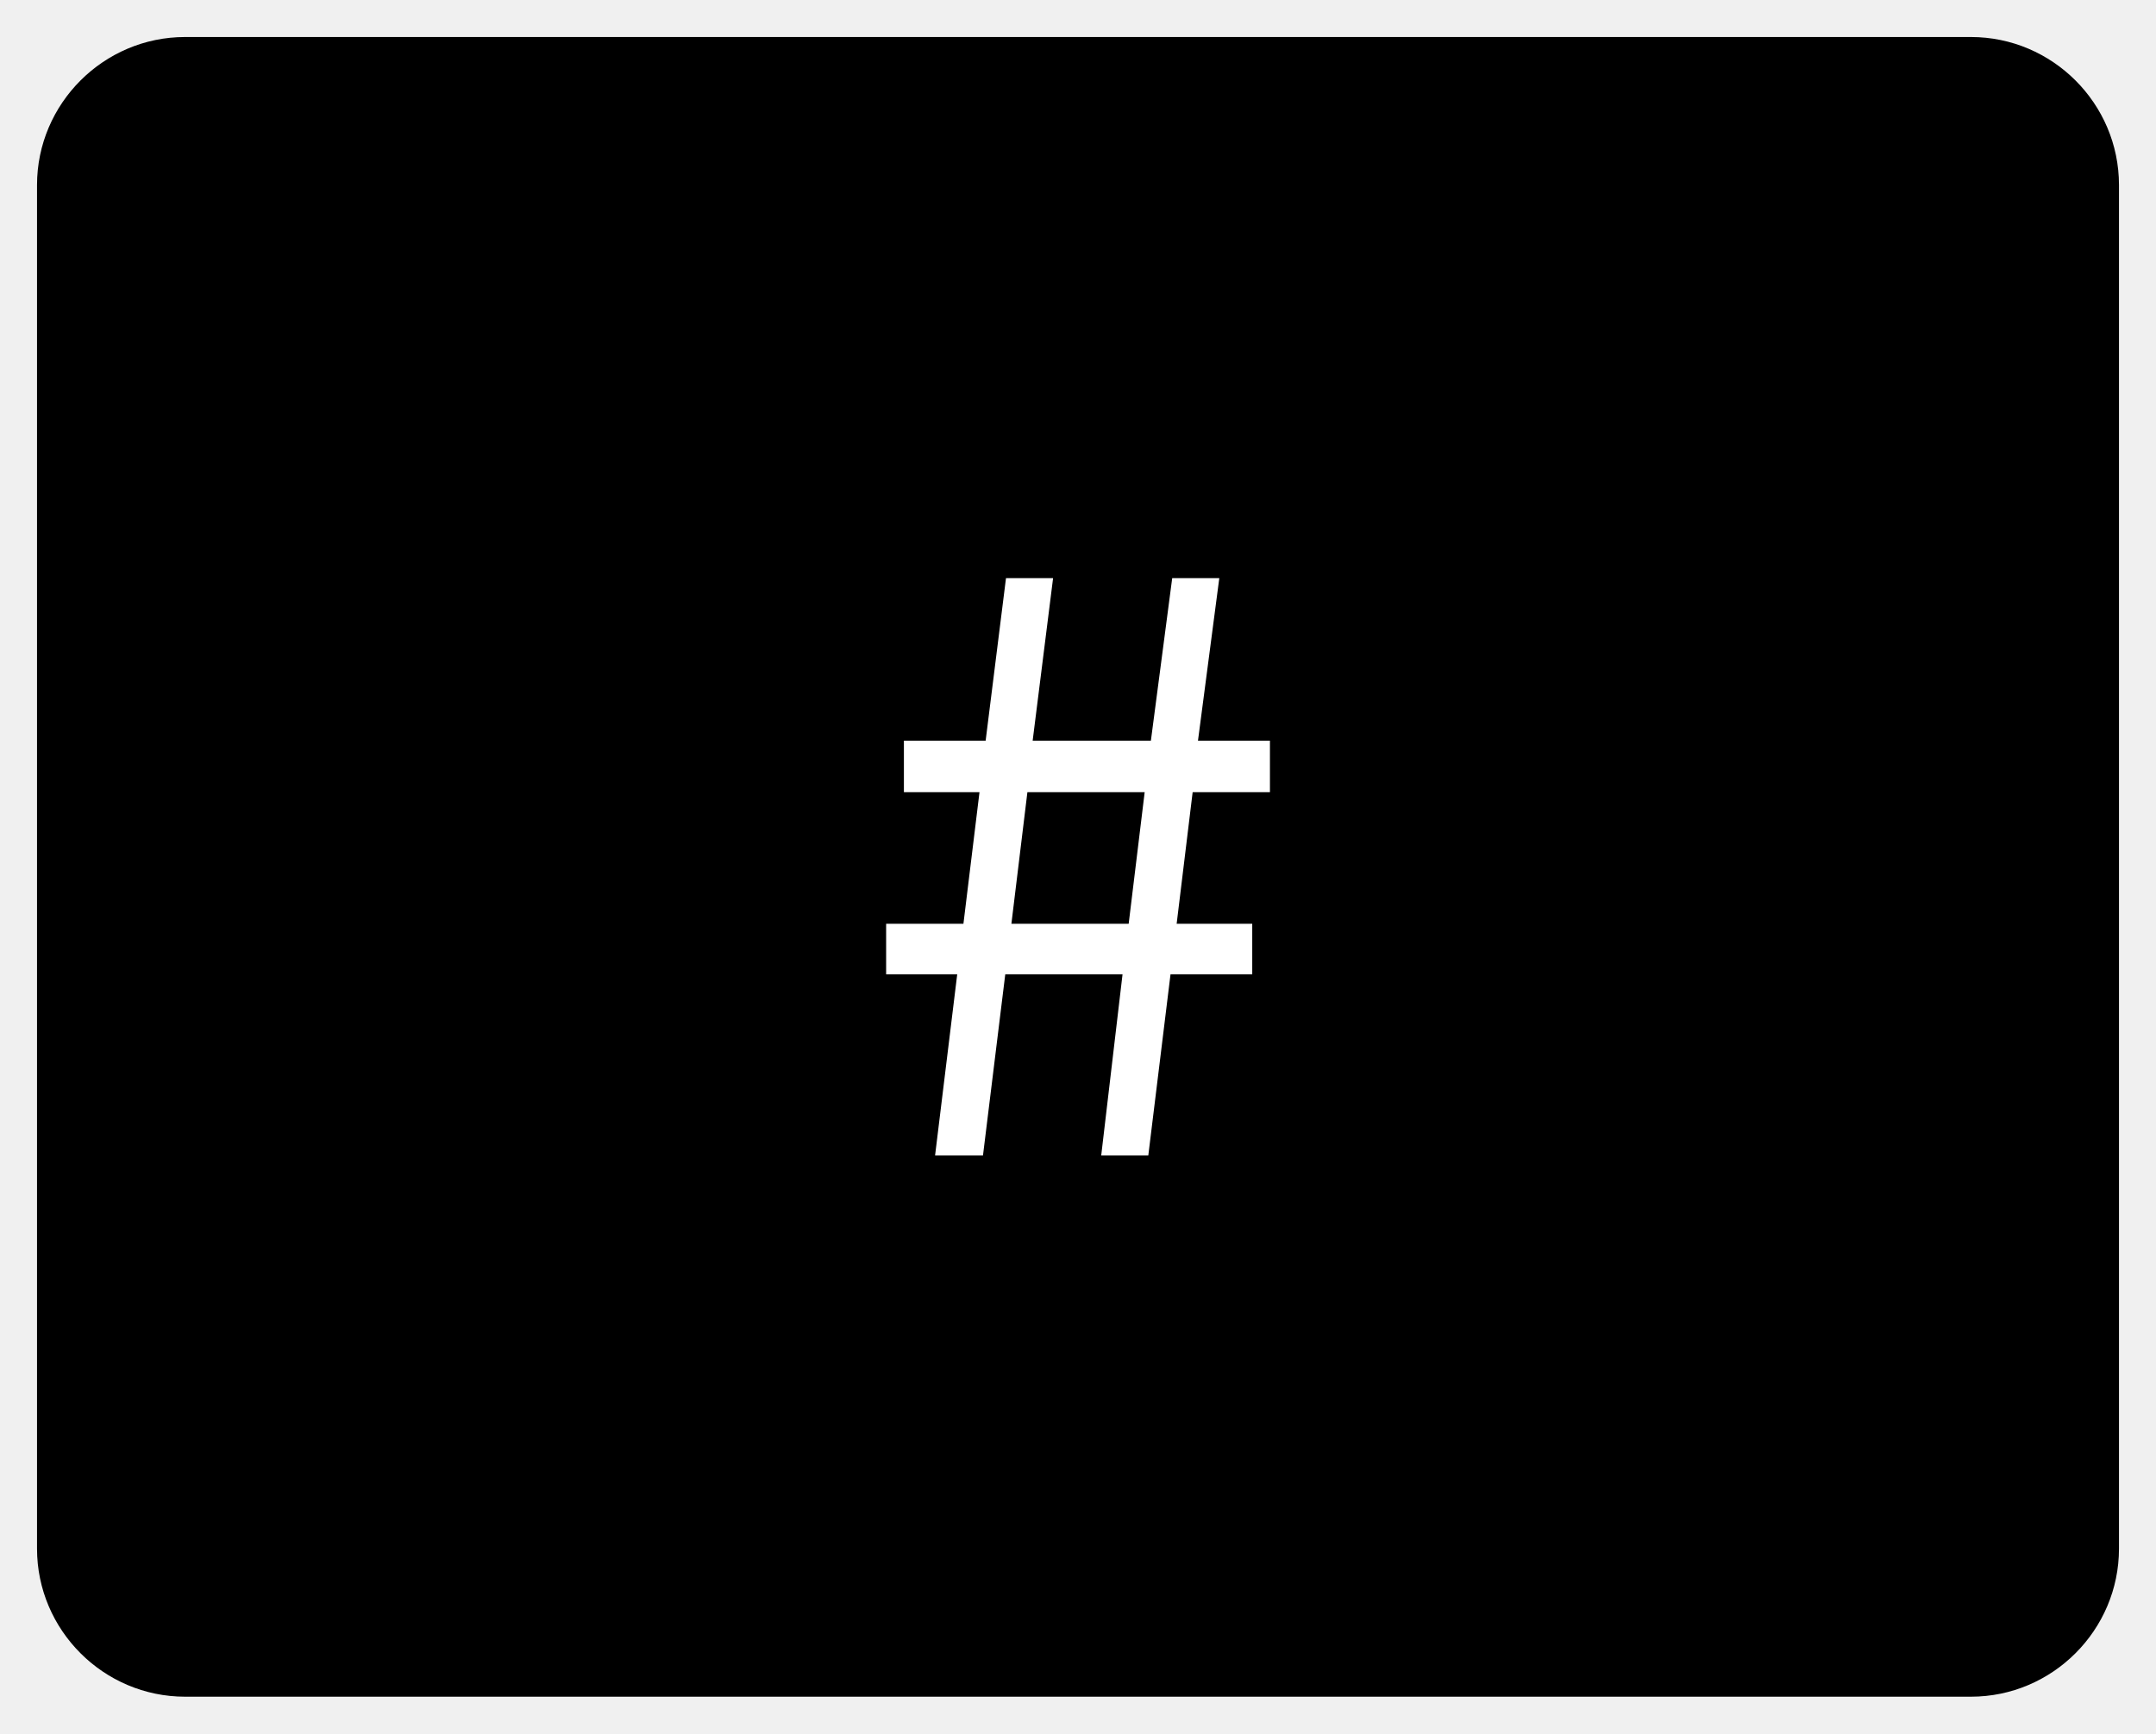
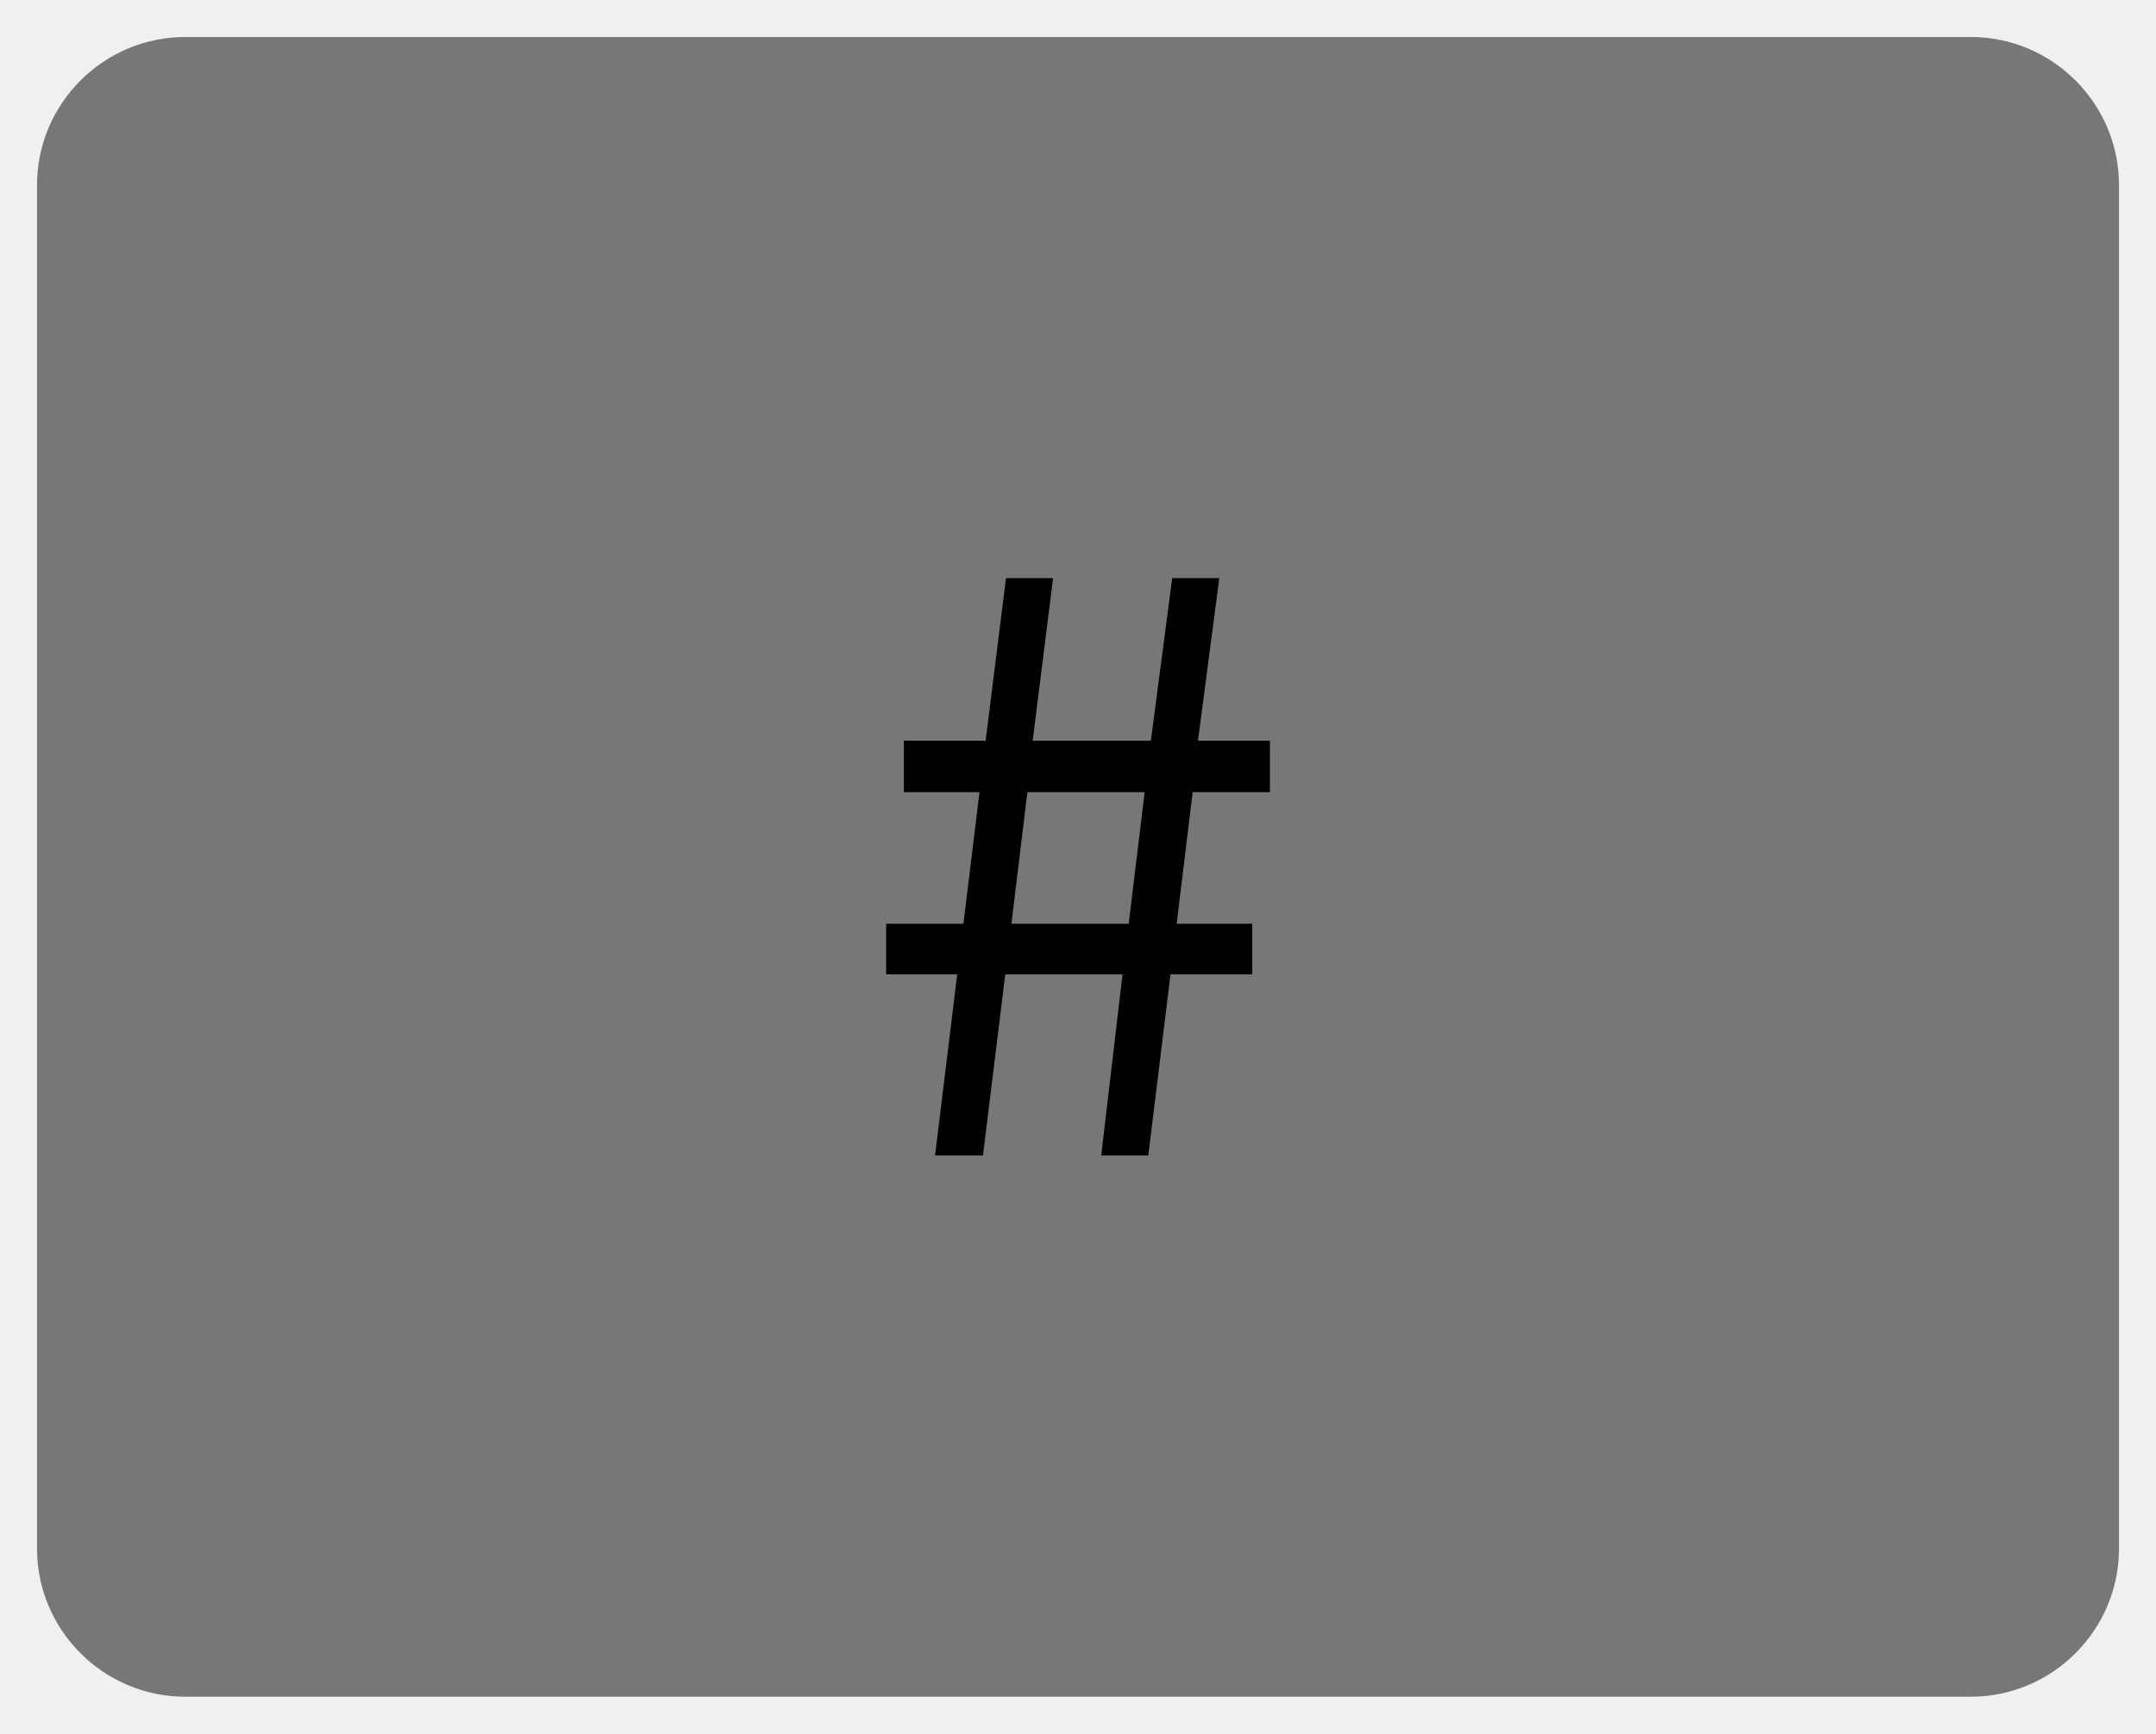
<svg xmlns="http://www.w3.org/2000/svg" viewBox="0 0 29.121 23.421">
-   <path fill="currentColor" d="M26.621 22.921h-24.121c-1.1 0-2-.899-2-2v-18.421c0-1.101.9-2 2-2h24.121c1.101 0 2 .899 2 2v18.421c0 1.1-.899 2-2 2" />
-   <path fill="#fff" d="M12.929 13.163h-.96v-.684h1.044l.217-1.777h-1.021v-.696h1.104l.275-2.196h.636l-.276 2.196h1.597l.288-2.196h.636l-.288 2.196h.972v.696h-1.044l-.216 1.777h1.021v.684h-1.104l-.3 2.447h-.636l.288-2.447h-1.584l-.301 2.447h-.647l.299-2.447zm2.316-.684l.216-1.777h-1.584l-.216 1.777h1.584z" />
+   <path fill="#777" d="M26.621 22.921h-24.121c-1.1 0-2-.899-2-2v-18.421c0-1.101.9-2 2-2h24.121c1.101 0 2 .899 2 2v18.421c0 1.1-.899 2-2 2" />
+   <path fill="currentColor" d="M12.929 13.163h-.96v-.684h1.044l.217-1.777h-1.021v-.696h1.104l.275-2.196h.636l-.276 2.196h1.597l.288-2.196h.636l-.288 2.196h.972v.696h-1.044l-.216 1.777h1.021v.684h-1.104l-.3 2.447h-.636l.288-2.447h-1.584l-.301 2.447h-.647l.299-2.447zm2.316-.684l.216-1.777h-1.584l-.216 1.777h1.584z" />
</svg>
